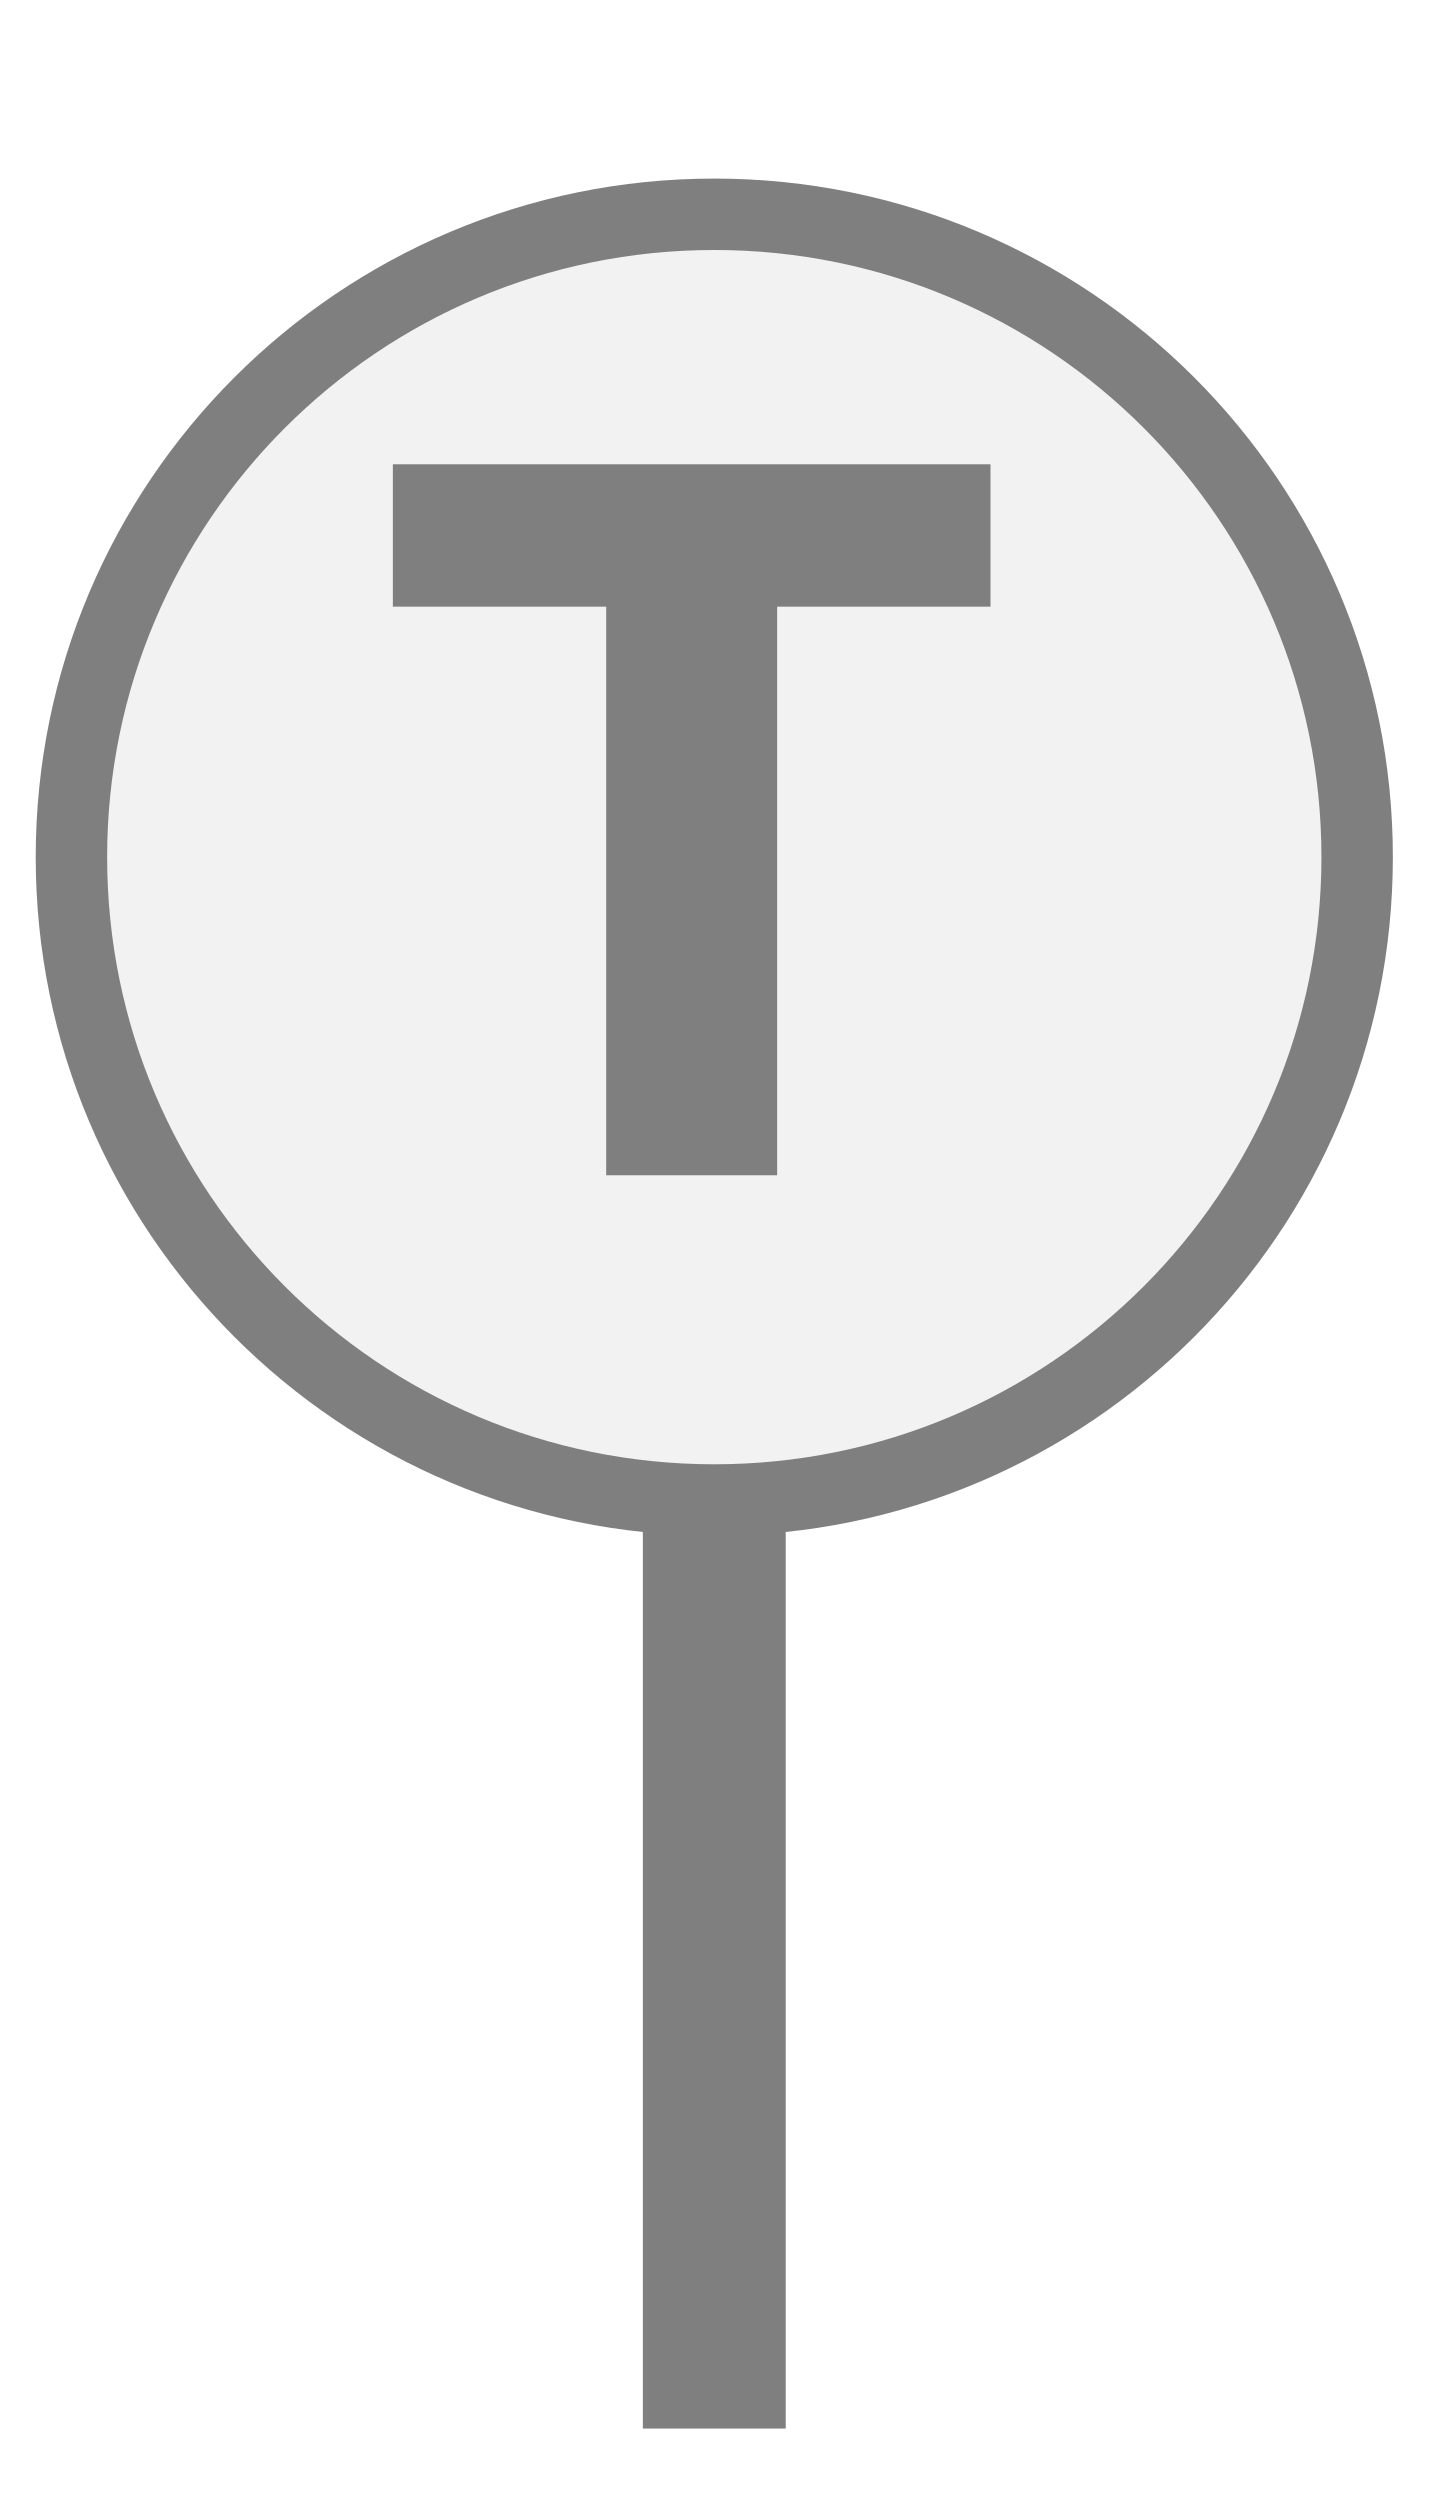
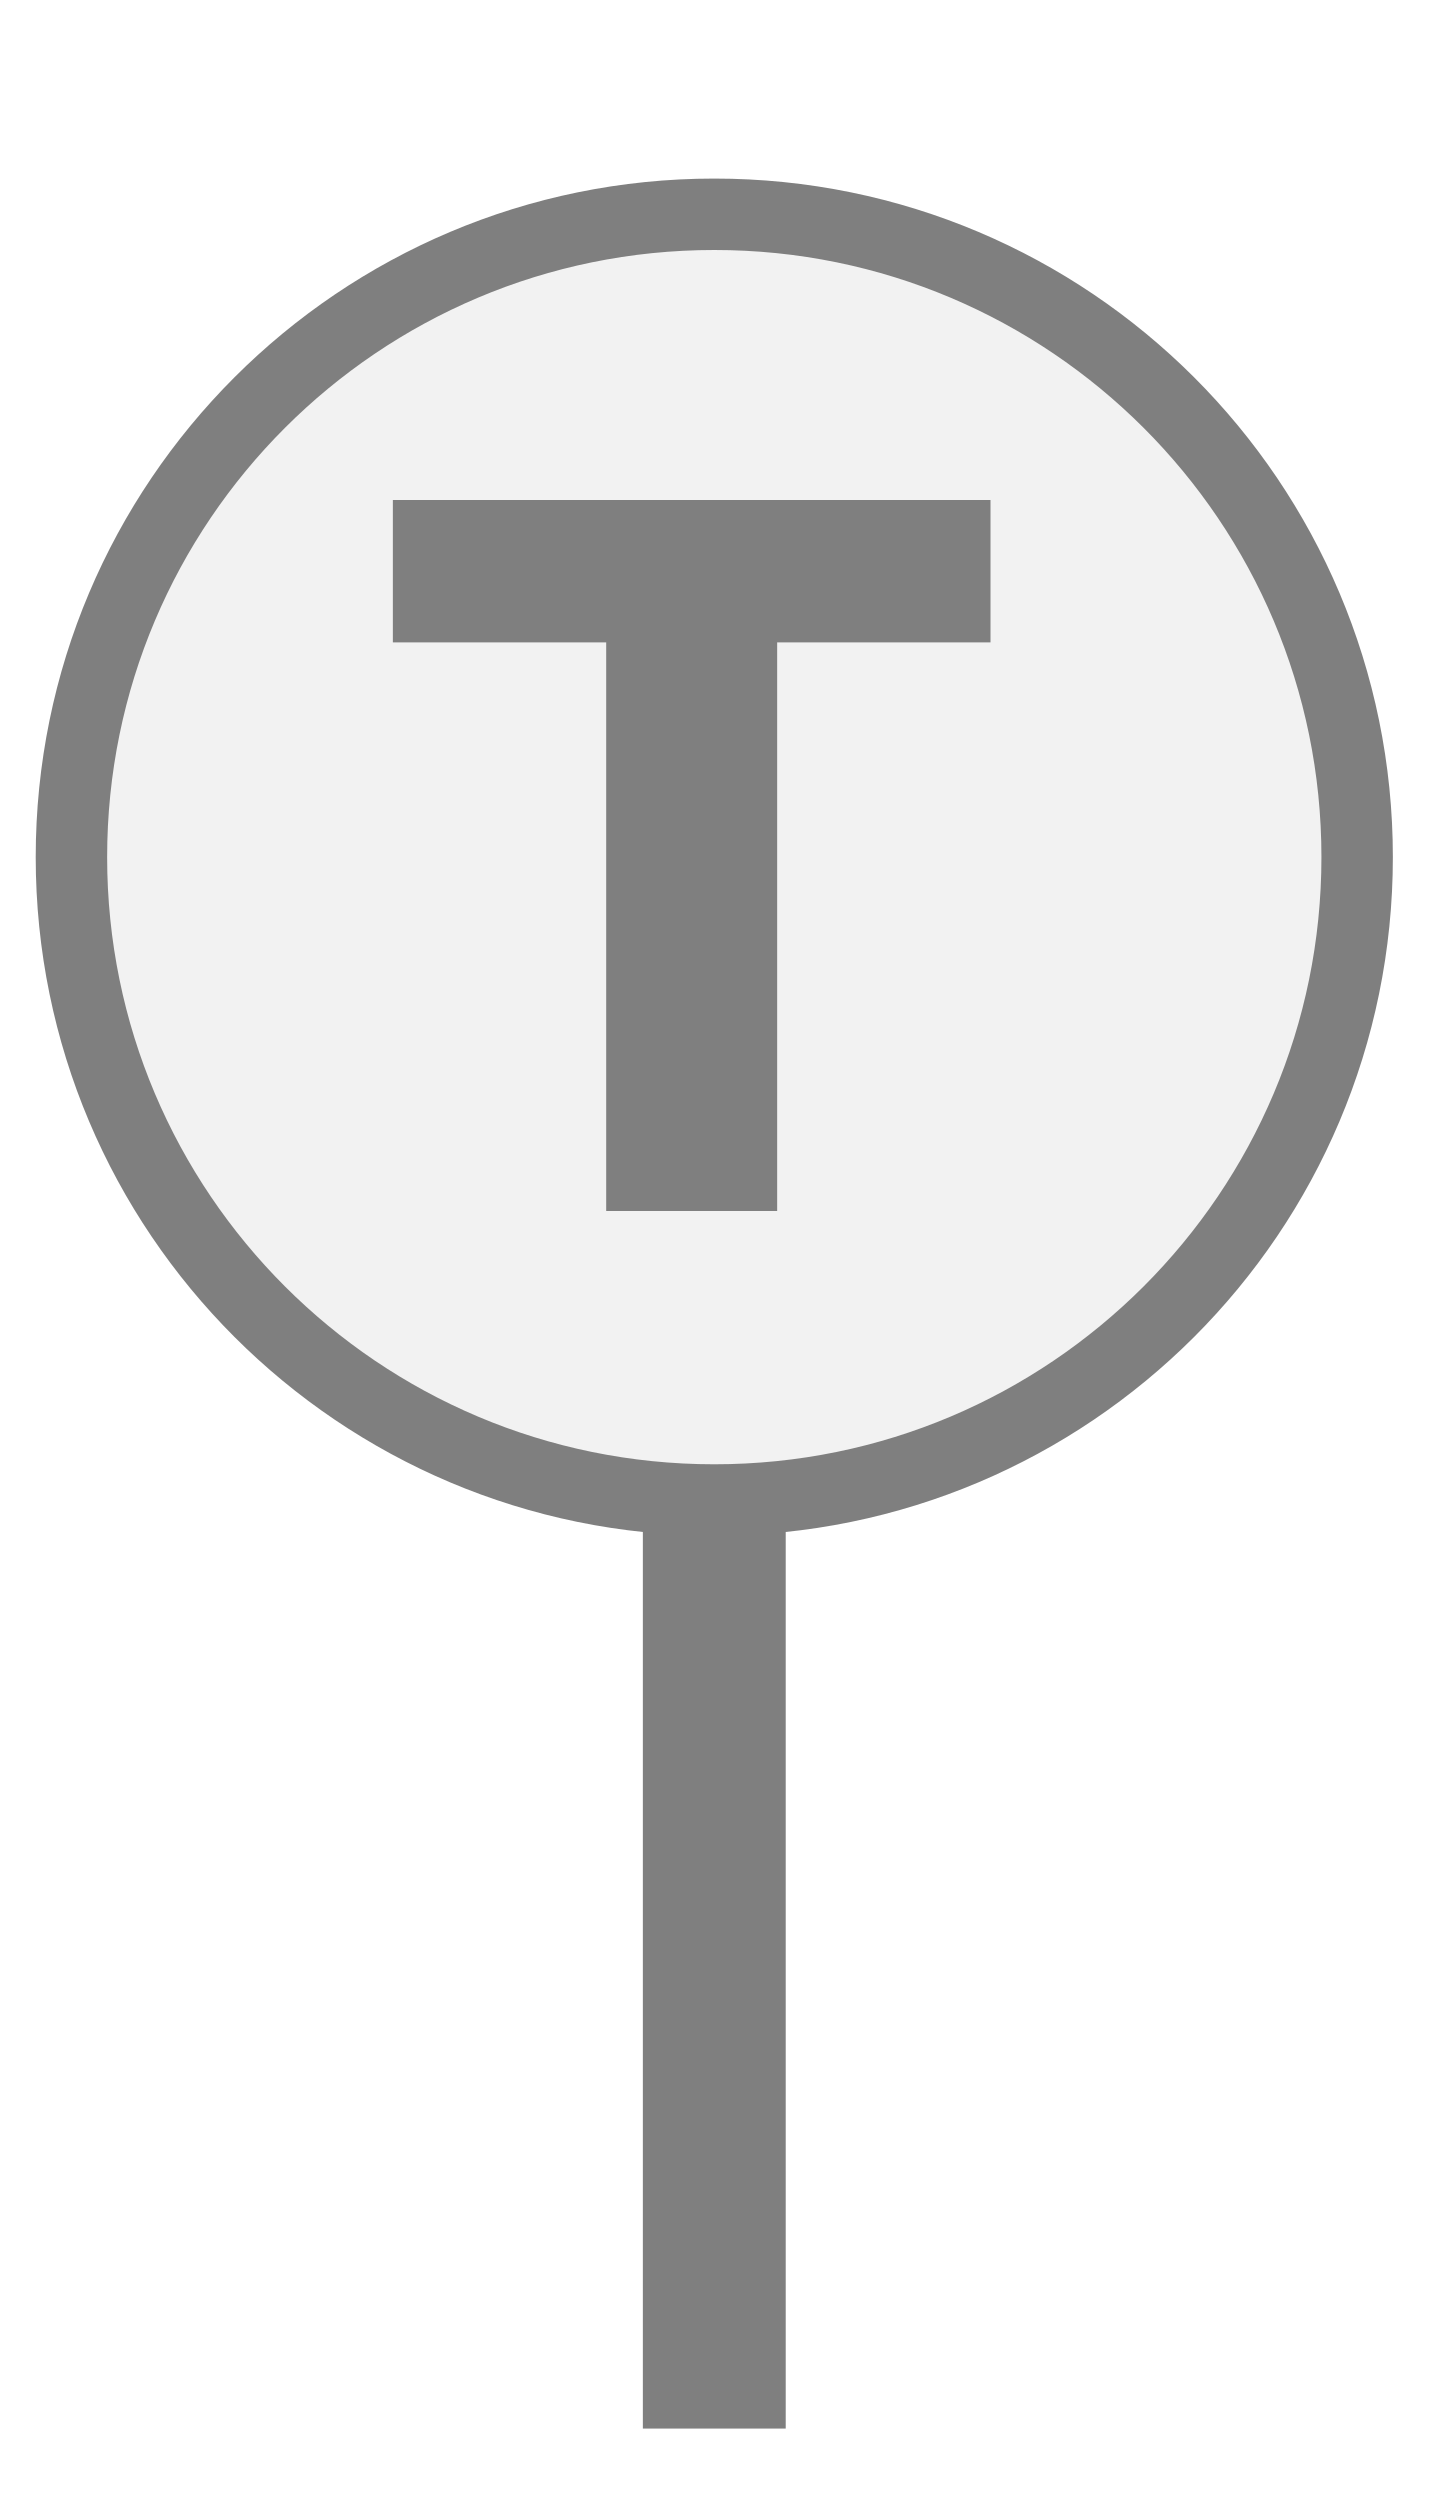
<svg xmlns="http://www.w3.org/2000/svg" width="20px" height="35px" viewBox="0 0 20 35">
  <rect x="9" y="20.5" width="2" height="13.5" fill="#7f7f7f" />
  <circle cx="10" cy="12" r="9" fill="#f2f2f2" stroke="#7f7f7f" stroke-width="1" />
-   <path d="M829 0V1194H381V1493H1636V1194H1188V0H829Z" fill="#7f7f7f" transform="translate(5.5,6.5) scale(0.006667,-0.006667) translate(-381,-1493)" />
+   <path d="M829 0V1194H381V1493H1636V1194H1188V0H829Z" fill="#7f7f7f" transform="translate(5.5,7) scale(0.006667,-0.006667) translate(-381,-1493)" />
</svg>
